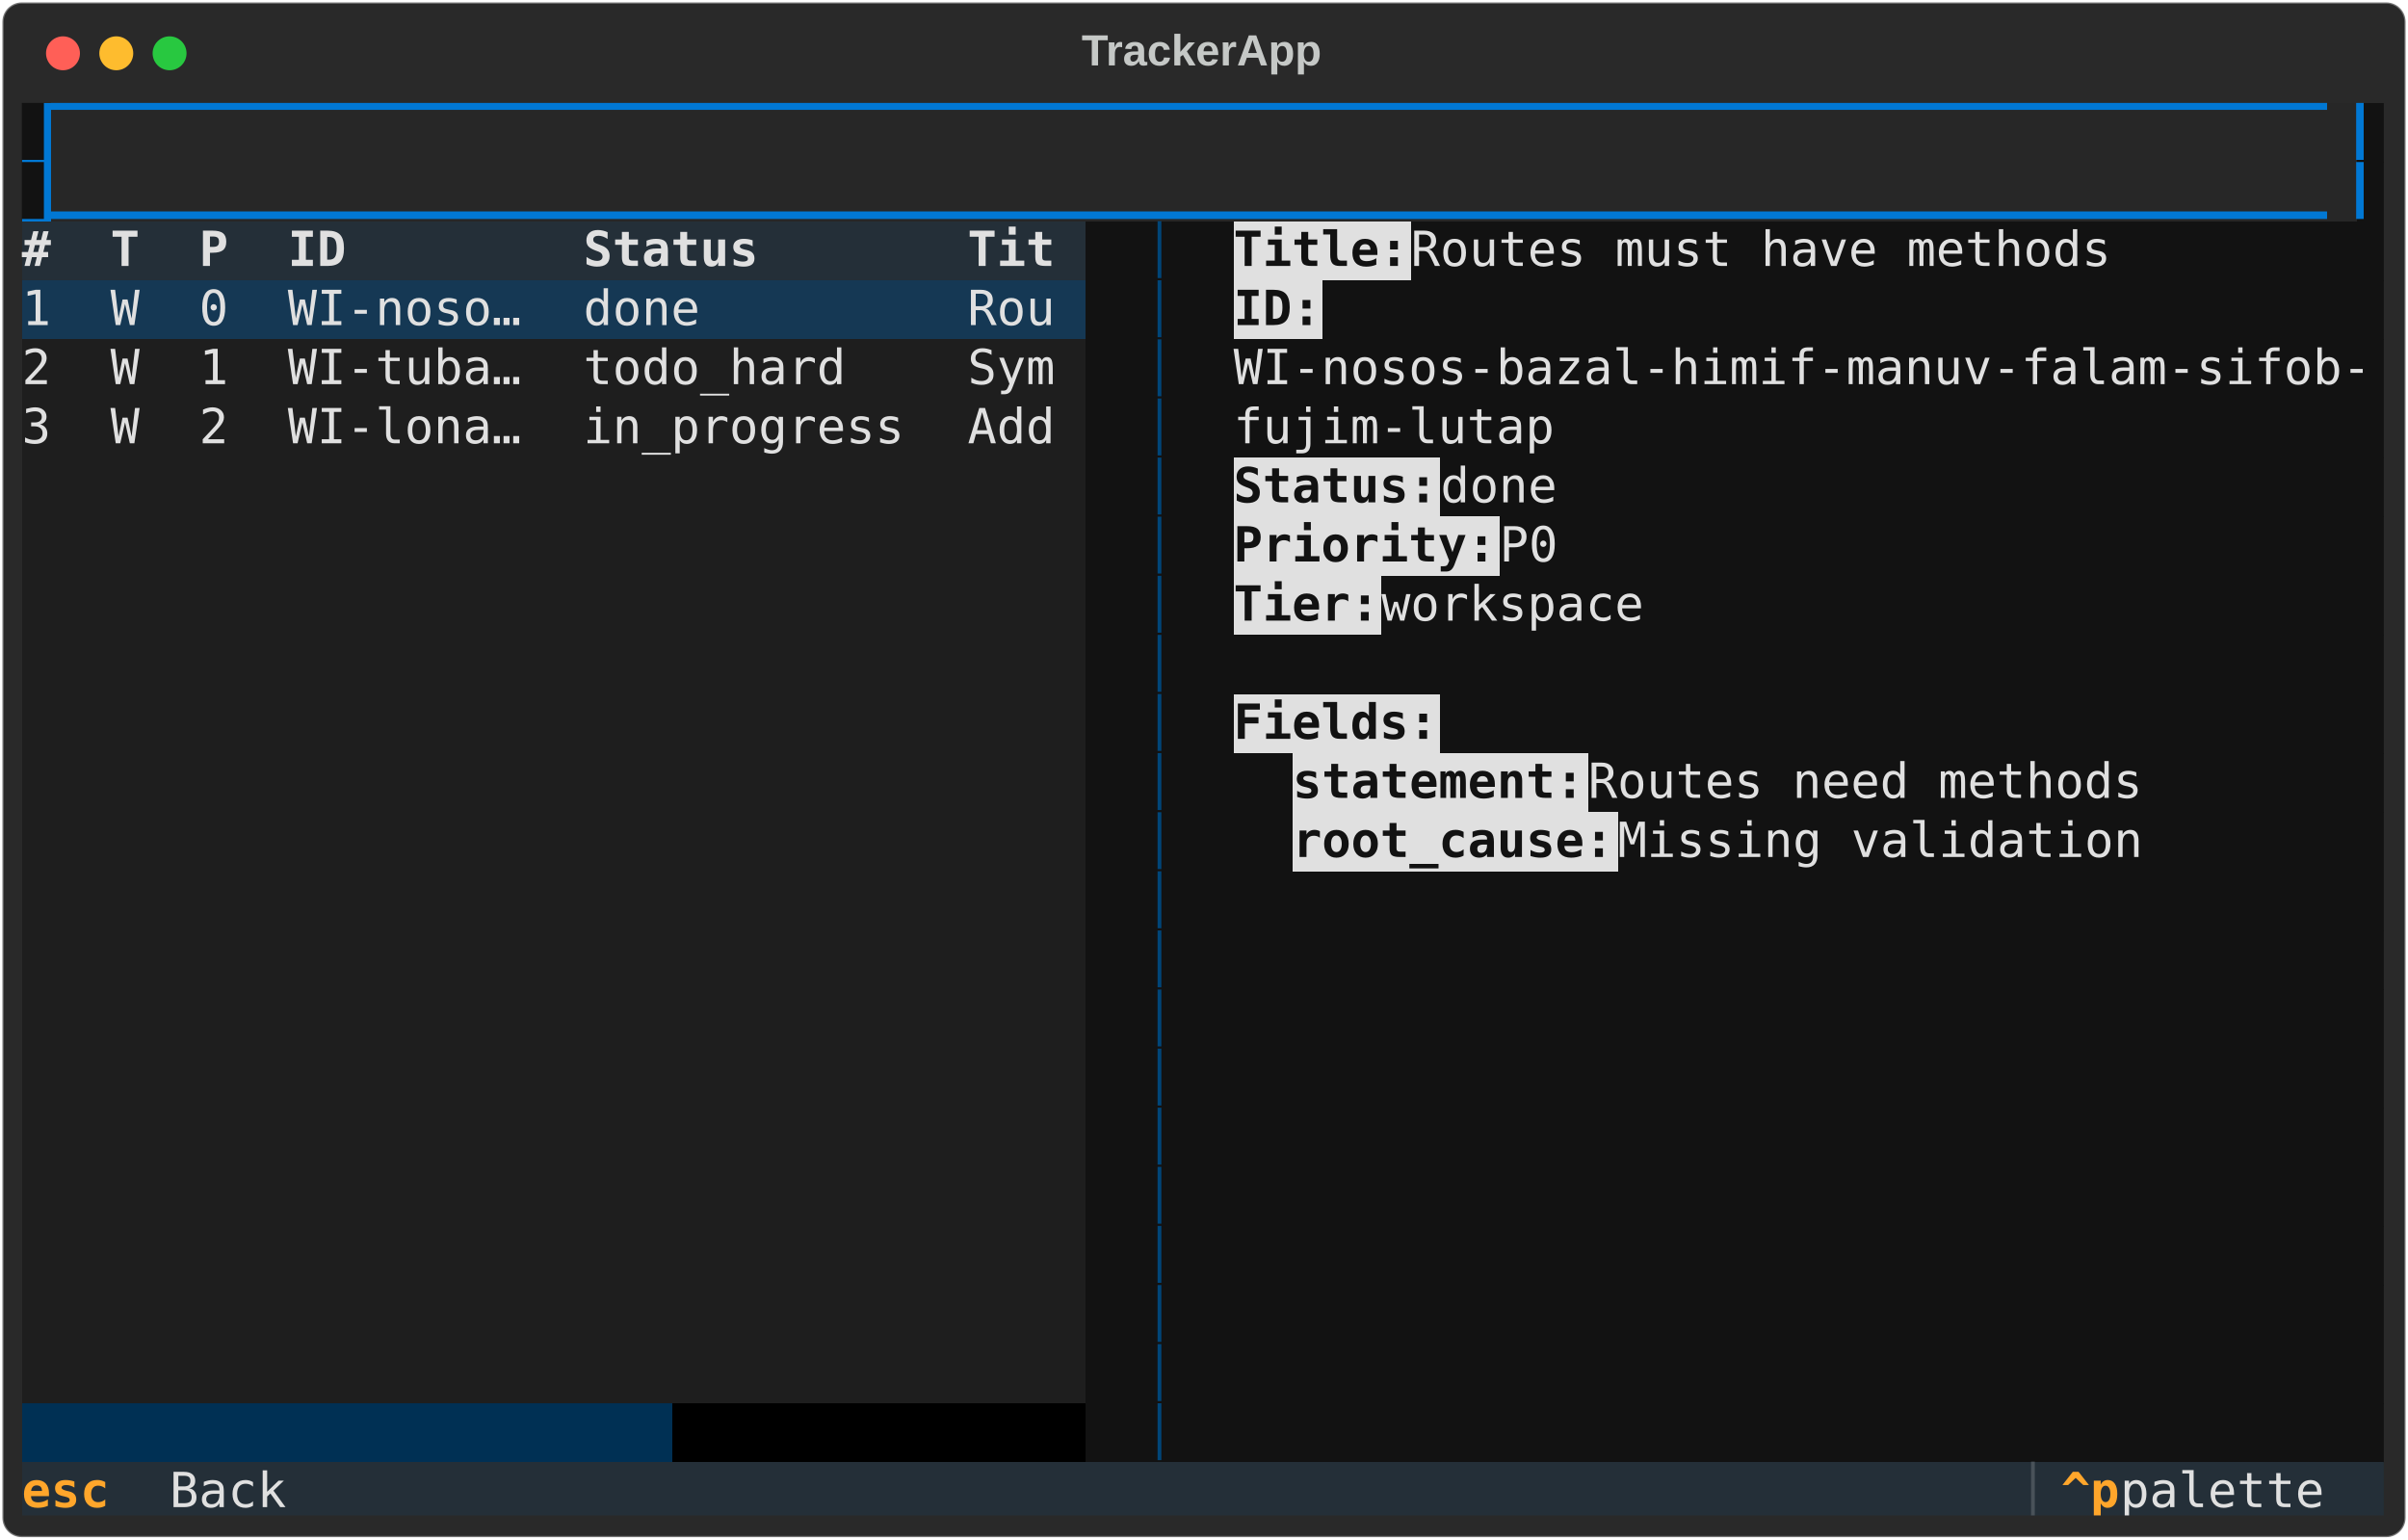
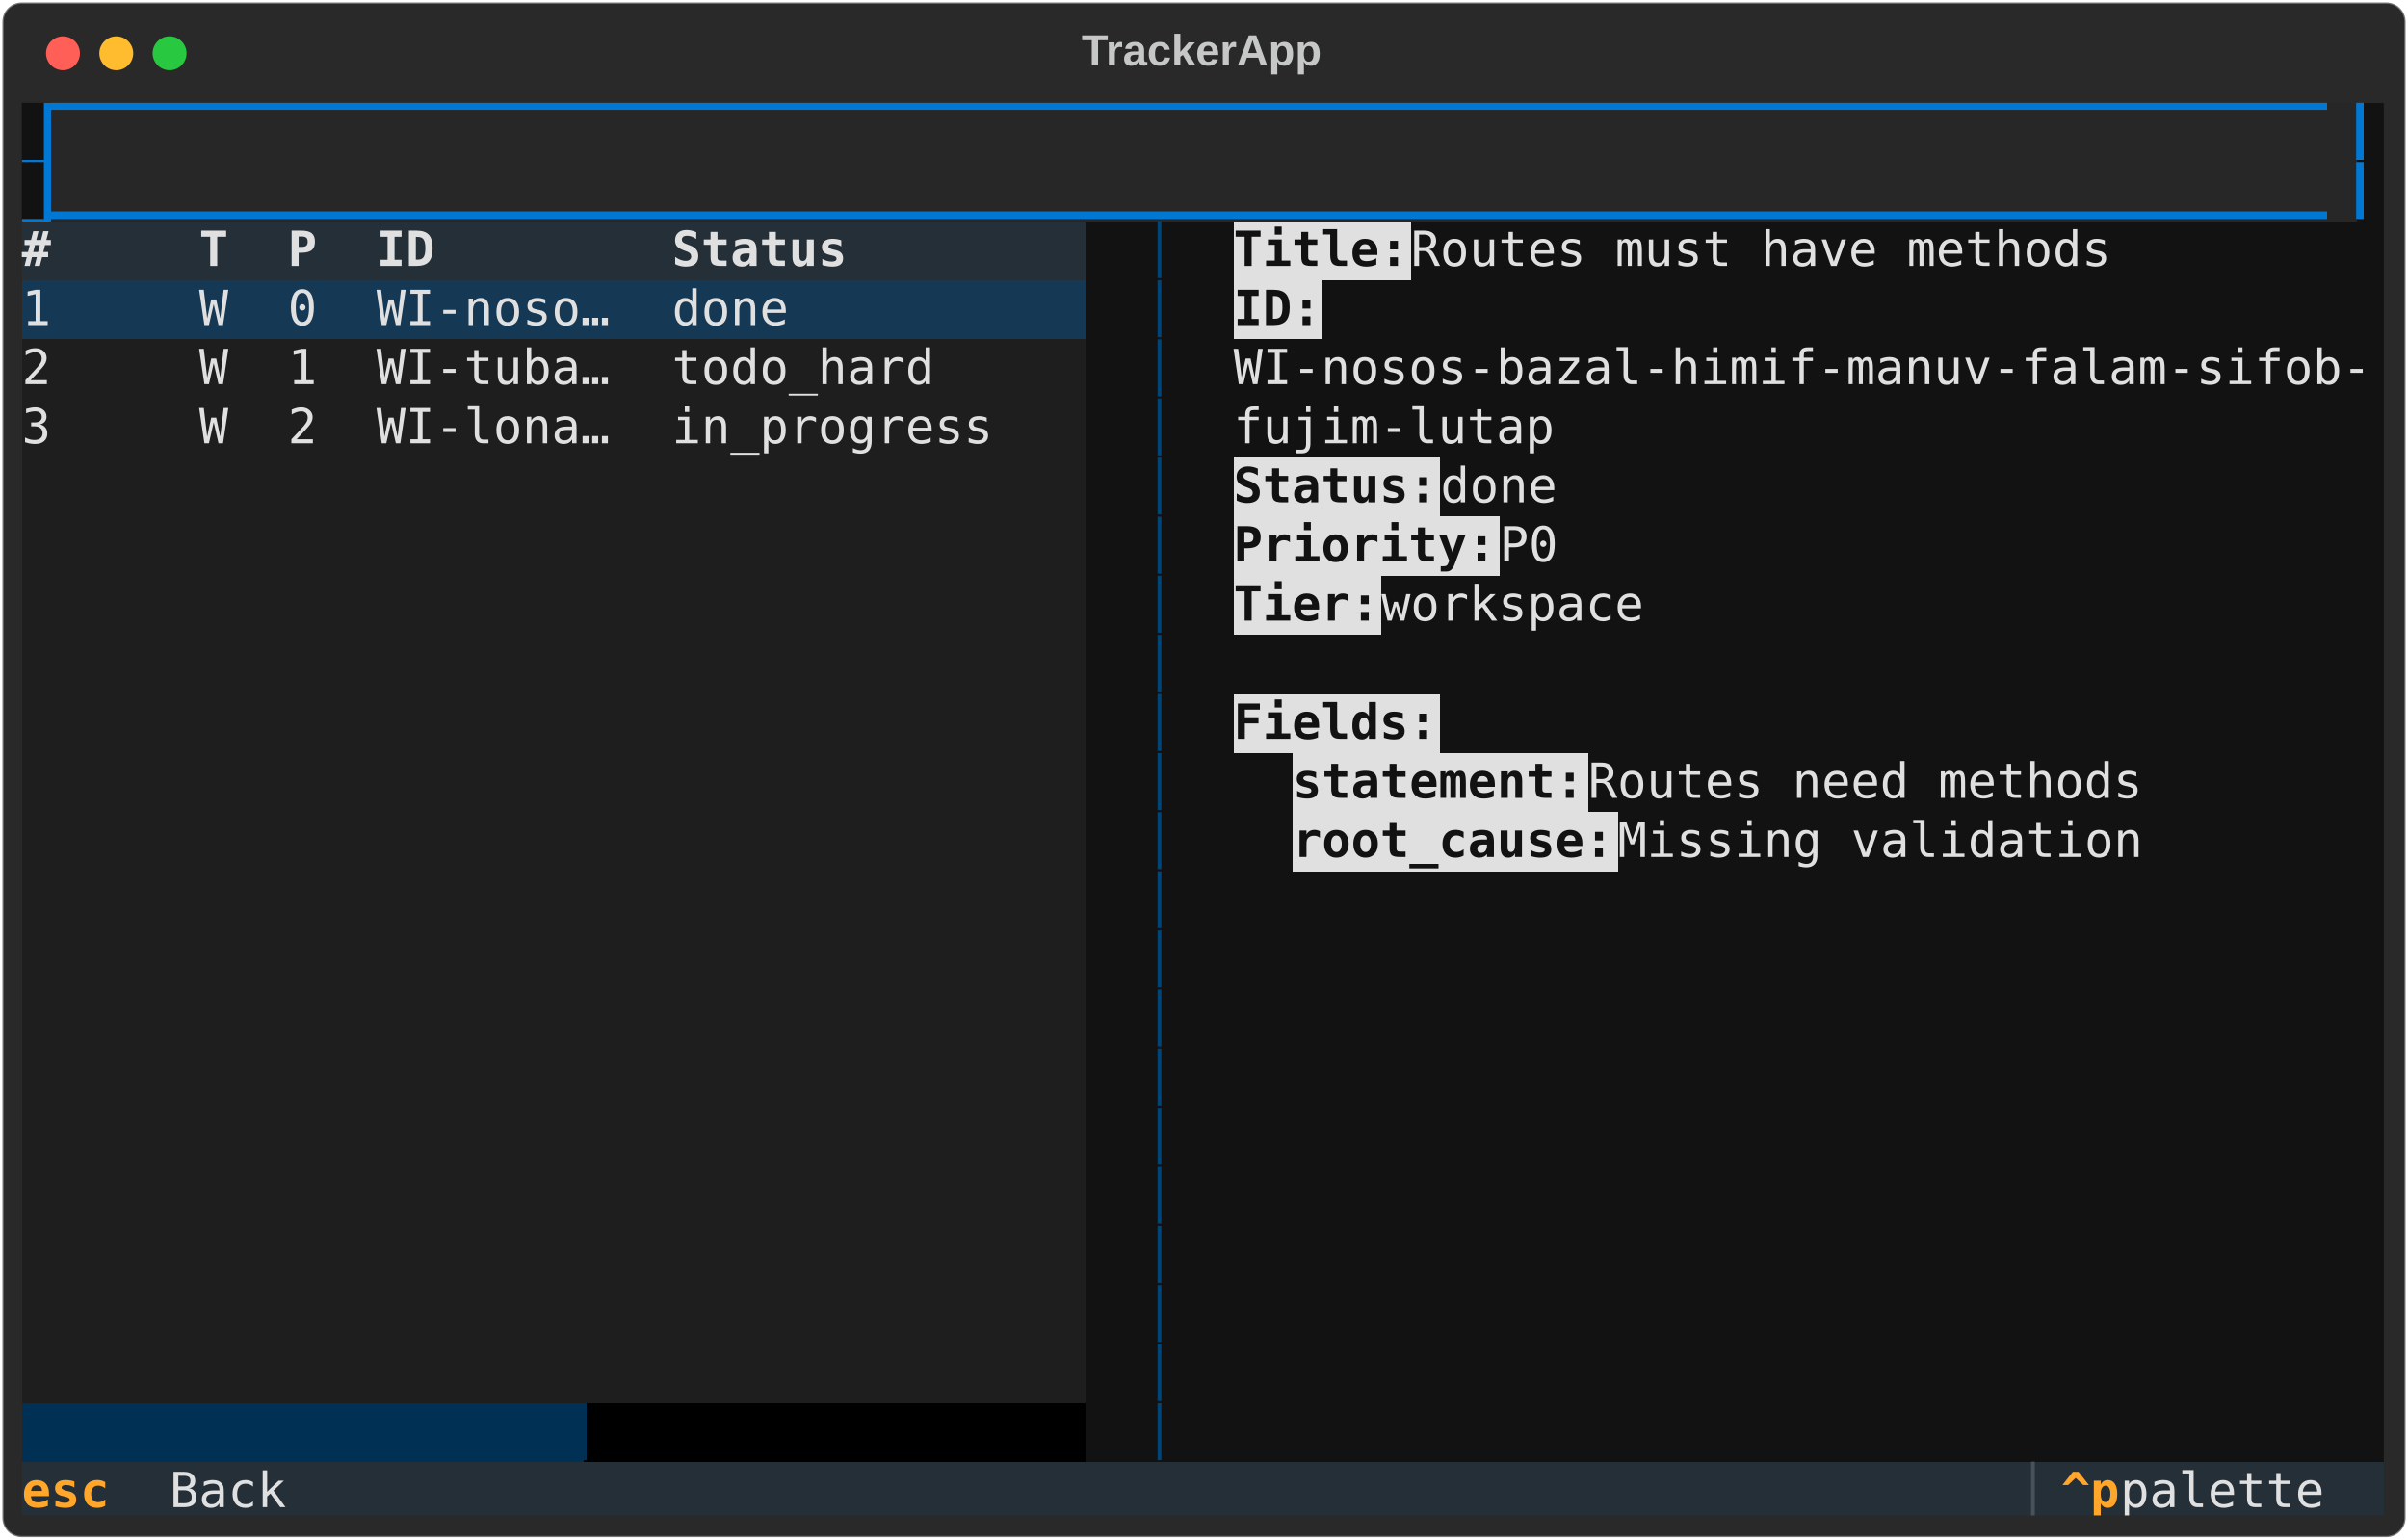
<svg xmlns="http://www.w3.org/2000/svg" class="rich-terminal" viewBox="0 0 994 635.6">
  <style>

    @font-face {
        font-family: "Fira Code";
        src: local("FiraCode-Regular"),
                url("https://cdnjs.cloudflare.com/ajax/libs/firacode/6.2.0/woff2/FiraCode-Regular.woff2") format("woff2"),
                url("https://cdnjs.cloudflare.com/ajax/libs/firacode/6.2.0/woff/FiraCode-Regular.woff") format("woff");
        font-style: normal;
        font-weight: 400;
    }
    @font-face {
        font-family: "Fira Code";
        src: local("FiraCode-Bold"),
                url("https://cdnjs.cloudflare.com/ajax/libs/firacode/6.2.0/woff2/FiraCode-Bold.woff2") format("woff2"),
                url("https://cdnjs.cloudflare.com/ajax/libs/firacode/6.2.0/woff/FiraCode-Bold.woff") format("woff");
        font-style: bold;
        font-weight: 700;
    }

    .terminal-matrix {
        font-family: Fira Code, monospace;
        font-size: 20px;
        line-height: 24.4px;
        font-variant-east-asian: full-width;
    }

    .terminal-title {
        font-size: 18px;
        font-weight: bold;
        font-family: arial;
    }

    .terminal-r1 { fill: #121212 }
.terminal-r2 { fill: #0178d4 }
.terminal-r3 { fill: #c5c8c6 }
.terminal-r4 { fill: #e0e0e0;font-weight: bold }
.terminal-r5 { fill: #004578 }
.terminal-r6 { fill: #121212;font-weight: bold }
.terminal-r7 { fill: #e0e0e0 }
.terminal-r8 { fill: #1e1e1e }
- .terminal-r9 { fill: #ffa62b;font-weight: bold }
- .terminal-r10 { fill: #495259 }
+ .terminal-r9 { fill: #003054 }
+ .terminal-r10 { fill: #ffa62b;font-weight: bold }
+ .terminal-r11 { fill: #495259 }
    </style>
  <defs>
    <clipPath id="terminal-clip-terminal">
      <rect x="0" y="0" width="975.0" height="584.6" />
    </clipPath>
    <clipPath id="terminal-line-0">
      <rect x="0" y="1.5" width="976" height="24.65" />
    </clipPath>
    <clipPath id="terminal-line-1">
      <rect x="0" y="25.9" width="976" height="24.65" />
    </clipPath>
    <clipPath id="terminal-line-2">
      <rect x="0" y="50.3" width="976" height="24.65" />
    </clipPath>
    <clipPath id="terminal-line-3">
      <rect x="0" y="74.7" width="976" height="24.65" />
    </clipPath>
    <clipPath id="terminal-line-4">
      <rect x="0" y="99.1" width="976" height="24.65" />
    </clipPath>
    <clipPath id="terminal-line-5">
      <rect x="0" y="123.5" width="976" height="24.65" />
    </clipPath>
    <clipPath id="terminal-line-6">
      <rect x="0" y="147.9" width="976" height="24.65" />
    </clipPath>
    <clipPath id="terminal-line-7">
      <rect x="0" y="172.3" width="976" height="24.65" />
    </clipPath>
    <clipPath id="terminal-line-8">
      <rect x="0" y="196.7" width="976" height="24.65" />
    </clipPath>
    <clipPath id="terminal-line-9">
      <rect x="0" y="221.1" width="976" height="24.65" />
    </clipPath>
    <clipPath id="terminal-line-10">
      <rect x="0" y="245.5" width="976" height="24.65" />
    </clipPath>
    <clipPath id="terminal-line-11">
      <rect x="0" y="269.9" width="976" height="24.65" />
    </clipPath>
    <clipPath id="terminal-line-12">
      <rect x="0" y="294.3" width="976" height="24.65" />
    </clipPath>
    <clipPath id="terminal-line-13">
      <rect x="0" y="318.7" width="976" height="24.65" />
    </clipPath>
    <clipPath id="terminal-line-14">
      <rect x="0" y="343.1" width="976" height="24.65" />
    </clipPath>
    <clipPath id="terminal-line-15">
      <rect x="0" y="367.5" width="976" height="24.65" />
    </clipPath>
    <clipPath id="terminal-line-16">
      <rect x="0" y="391.9" width="976" height="24.65" />
    </clipPath>
    <clipPath id="terminal-line-17">
      <rect x="0" y="416.3" width="976" height="24.65" />
    </clipPath>
    <clipPath id="terminal-line-18">
      <rect x="0" y="440.7" width="976" height="24.65" />
    </clipPath>
    <clipPath id="terminal-line-19">
      <rect x="0" y="465.1" width="976" height="24.65" />
    </clipPath>
    <clipPath id="terminal-line-20">
      <rect x="0" y="489.5" width="976" height="24.65" />
    </clipPath>
    <clipPath id="terminal-line-21">
      <rect x="0" y="513.9" width="976" height="24.65" />
    </clipPath>
    <clipPath id="terminal-line-22">
      <rect x="0" y="538.3" width="976" height="24.65" />
    </clipPath>
  </defs>
  <rect fill="#292929" stroke="rgba(255,255,255,0.35)" stroke-width="1" x="1" y="1" width="992" height="633.6" rx="8" />
  <text class="terminal-title" fill="#c5c8c6" text-anchor="middle" x="496" y="27">TrackerApp</text>
  <g transform="translate(26,22)">
    <circle cx="0" cy="0" r="7" fill="#ff5f57" />
    <circle cx="22" cy="0" r="7" fill="#febc2e" />
    <circle cx="44" cy="0" r="7" fill="#28c840" />
  </g>
  <g transform="translate(9, 41)" clip-path="url(#terminal-clip-terminal)">
    <rect fill="#0178d4" x="0" y="1.5" width="12.2" height="24.65" shape-rendering="crispEdges" />
    <rect fill="#272727" x="12.2" y="1.5" width="951.6" height="24.65" shape-rendering="crispEdges" />
    <rect fill="#121212" x="963.8" y="1.5" width="12.2" height="24.65" shape-rendering="crispEdges" />
    <rect fill="#0178d4" x="0" y="25.9" width="12.2" height="24.65" shape-rendering="crispEdges" />
    <rect fill="#272727" x="12.2" y="25.9" width="951.6" height="24.65" shape-rendering="crispEdges" />
    <rect fill="#121212" x="963.8" y="25.9" width="12.2" height="24.65" shape-rendering="crispEdges" />
-     <rect fill="#242f38" x="0" y="50.3" width="36.6" height="24.65" shape-rendering="crispEdges" />
-     <rect fill="#242f38" x="36.6" y="50.3" width="36.6" height="24.65" shape-rendering="crispEdges" />
+     <rect fill="#242f38" x="0" y="50.3" width="73.2" height="24.65" shape-rendering="crispEdges" />
    <rect fill="#242f38" x="73.2" y="50.3" width="36.6" height="24.65" shape-rendering="crispEdges" />
-     <rect fill="#242f38" x="109.8" y="50.3" width="122" height="24.65" shape-rendering="crispEdges" />
-     <rect fill="#242f38" x="231.8" y="50.3" width="158.6" height="24.65" shape-rendering="crispEdges" />
-     <rect fill="#242f38" x="390.4" y="50.3" width="48.8" height="24.65" shape-rendering="crispEdges" />
+     <rect fill="#242f38" x="109.8" y="50.3" width="36.6" height="24.65" shape-rendering="crispEdges" />
+     <rect fill="#242f38" x="146.4" y="50.3" width="122" height="24.65" shape-rendering="crispEdges" />
+     <rect fill="#242f38" x="268.4" y="50.3" width="158.6" height="24.65" shape-rendering="crispEdges" />
+     <rect fill="#242f38" x="427" y="50.3" width="12.2" height="24.65" shape-rendering="crispEdges" />
    <rect fill="#121212" x="439.2" y="50.3" width="24.4" height="24.65" shape-rendering="crispEdges" />
    <rect fill="#121212" x="463.6" y="50.3" width="12.2" height="24.65" shape-rendering="crispEdges" />
    <rect fill="#121212" x="475.8" y="50.3" width="24.4" height="24.65" shape-rendering="crispEdges" />
    <rect fill="#e0e0e0" x="500.2" y="50.3" width="73.2" height="24.65" shape-rendering="crispEdges" />
    <rect fill="#121212" x="573.4" y="50.3" width="305" height="24.65" shape-rendering="crispEdges" />
    <rect fill="#121212" x="878.4" y="50.3" width="97.6" height="24.65" shape-rendering="crispEdges" />
-     <rect fill="#153854" x="0" y="74.7" width="36.6" height="24.65" shape-rendering="crispEdges" />
-     <rect fill="#153854" x="36.6" y="74.7" width="36.6" height="24.65" shape-rendering="crispEdges" />
+     <rect fill="#153854" x="0" y="74.7" width="73.2" height="24.65" shape-rendering="crispEdges" />
    <rect fill="#153854" x="73.2" y="74.7" width="36.6" height="24.65" shape-rendering="crispEdges" />
-     <rect fill="#153854" x="109.8" y="74.7" width="122" height="24.65" shape-rendering="crispEdges" />
-     <rect fill="#153854" x="231.8" y="74.7" width="158.6" height="24.65" shape-rendering="crispEdges" />
-     <rect fill="#153854" x="390.4" y="74.7" width="48.8" height="24.65" shape-rendering="crispEdges" />
+     <rect fill="#153854" x="109.8" y="74.7" width="36.6" height="24.65" shape-rendering="crispEdges" />
+     <rect fill="#153854" x="146.4" y="74.7" width="122" height="24.65" shape-rendering="crispEdges" />
+     <rect fill="#153854" x="268.4" y="74.7" width="158.6" height="24.65" shape-rendering="crispEdges" />
+     <rect fill="#153854" x="427" y="74.7" width="12.2" height="24.65" shape-rendering="crispEdges" />
    <rect fill="#121212" x="439.2" y="74.7" width="24.4" height="24.65" shape-rendering="crispEdges" />
    <rect fill="#121212" x="463.6" y="74.7" width="12.2" height="24.65" shape-rendering="crispEdges" />
    <rect fill="#121212" x="475.8" y="74.7" width="24.4" height="24.65" shape-rendering="crispEdges" />
    <rect fill="#e0e0e0" x="500.2" y="74.7" width="36.6" height="24.65" shape-rendering="crispEdges" />
    <rect fill="#121212" x="536.8" y="74.7" width="439.2" height="24.65" shape-rendering="crispEdges" />
-     <rect fill="#1e1e1e" x="0" y="99.1" width="36.6" height="24.65" shape-rendering="crispEdges" />
-     <rect fill="#1e1e1e" x="36.6" y="99.1" width="36.6" height="24.65" shape-rendering="crispEdges" />
+     <rect fill="#1e1e1e" x="0" y="99.1" width="73.2" height="24.65" shape-rendering="crispEdges" />
    <rect fill="#1e1e1e" x="73.2" y="99.1" width="36.6" height="24.65" shape-rendering="crispEdges" />
-     <rect fill="#1e1e1e" x="109.8" y="99.1" width="122" height="24.65" shape-rendering="crispEdges" />
-     <rect fill="#1e1e1e" x="231.8" y="99.1" width="158.6" height="24.65" shape-rendering="crispEdges" />
-     <rect fill="#1e1e1e" x="390.4" y="99.1" width="48.8" height="24.65" shape-rendering="crispEdges" />
+     <rect fill="#1e1e1e" x="109.8" y="99.1" width="36.6" height="24.65" shape-rendering="crispEdges" />
+     <rect fill="#1e1e1e" x="146.4" y="99.1" width="122" height="24.65" shape-rendering="crispEdges" />
+     <rect fill="#1e1e1e" x="268.4" y="99.1" width="158.6" height="24.65" shape-rendering="crispEdges" />
+     <rect fill="#1e1e1e" x="427" y="99.1" width="12.2" height="24.65" shape-rendering="crispEdges" />
    <rect fill="#121212" x="439.2" y="99.1" width="24.4" height="24.65" shape-rendering="crispEdges" />
    <rect fill="#121212" x="463.6" y="99.1" width="12.2" height="24.65" shape-rendering="crispEdges" />
    <rect fill="#121212" x="475.8" y="99.1" width="24.4" height="24.65" shape-rendering="crispEdges" />
    <rect fill="#121212" x="500.2" y="99.1" width="475.8" height="24.65" shape-rendering="crispEdges" />
-     <rect fill="#1e1e1e" x="0" y="123.5" width="36.6" height="24.65" shape-rendering="crispEdges" />
-     <rect fill="#1e1e1e" x="36.6" y="123.5" width="36.6" height="24.65" shape-rendering="crispEdges" />
+     <rect fill="#1e1e1e" x="0" y="123.5" width="73.2" height="24.65" shape-rendering="crispEdges" />
    <rect fill="#1e1e1e" x="73.2" y="123.5" width="36.6" height="24.65" shape-rendering="crispEdges" />
-     <rect fill="#1e1e1e" x="109.8" y="123.5" width="122" height="24.65" shape-rendering="crispEdges" />
-     <rect fill="#1e1e1e" x="231.8" y="123.5" width="158.6" height="24.65" shape-rendering="crispEdges" />
-     <rect fill="#1e1e1e" x="390.4" y="123.5" width="48.8" height="24.65" shape-rendering="crispEdges" />
+     <rect fill="#1e1e1e" x="109.8" y="123.5" width="36.6" height="24.65" shape-rendering="crispEdges" />
+     <rect fill="#1e1e1e" x="146.4" y="123.5" width="122" height="24.65" shape-rendering="crispEdges" />
+     <rect fill="#1e1e1e" x="268.4" y="123.5" width="158.6" height="24.65" shape-rendering="crispEdges" />
+     <rect fill="#1e1e1e" x="427" y="123.5" width="12.2" height="24.65" shape-rendering="crispEdges" />
    <rect fill="#121212" x="439.2" y="123.5" width="24.4" height="24.65" shape-rendering="crispEdges" />
    <rect fill="#121212" x="463.6" y="123.5" width="12.2" height="24.65" shape-rendering="crispEdges" />
    <rect fill="#121212" x="475.8" y="123.5" width="24.4" height="24.65" shape-rendering="crispEdges" />
    <rect fill="#121212" x="500.2" y="123.5" width="134.2" height="24.65" shape-rendering="crispEdges" />
    <rect fill="#121212" x="634.4" y="123.5" width="341.6" height="24.65" shape-rendering="crispEdges" />
    <rect fill="#1e1e1e" x="0" y="147.9" width="439.2" height="24.65" shape-rendering="crispEdges" />
    <rect fill="#121212" x="439.2" y="147.9" width="24.4" height="24.65" shape-rendering="crispEdges" />
    <rect fill="#121212" x="463.6" y="147.9" width="12.2" height="24.65" shape-rendering="crispEdges" />
    <rect fill="#121212" x="475.8" y="147.9" width="24.4" height="24.65" shape-rendering="crispEdges" />
    <rect fill="#e0e0e0" x="500.2" y="147.9" width="85.4" height="24.65" shape-rendering="crispEdges" />
    <rect fill="#121212" x="585.6" y="147.9" width="61" height="24.65" shape-rendering="crispEdges" />
    <rect fill="#121212" x="646.6" y="147.9" width="329.4" height="24.65" shape-rendering="crispEdges" />
    <rect fill="#1e1e1e" x="0" y="172.3" width="439.2" height="24.65" shape-rendering="crispEdges" />
    <rect fill="#121212" x="439.2" y="172.3" width="24.4" height="24.65" shape-rendering="crispEdges" />
    <rect fill="#121212" x="463.6" y="172.3" width="12.2" height="24.65" shape-rendering="crispEdges" />
    <rect fill="#121212" x="475.8" y="172.3" width="24.4" height="24.65" shape-rendering="crispEdges" />
    <rect fill="#e0e0e0" x="500.2" y="172.3" width="109.8" height="24.65" shape-rendering="crispEdges" />
    <rect fill="#121212" x="610" y="172.3" width="36.6" height="24.65" shape-rendering="crispEdges" />
    <rect fill="#121212" x="646.6" y="172.3" width="329.4" height="24.65" shape-rendering="crispEdges" />
    <rect fill="#1e1e1e" x="0" y="196.7" width="439.2" height="24.65" shape-rendering="crispEdges" />
    <rect fill="#121212" x="439.2" y="196.7" width="24.4" height="24.65" shape-rendering="crispEdges" />
    <rect fill="#121212" x="463.6" y="196.7" width="12.2" height="24.65" shape-rendering="crispEdges" />
    <rect fill="#121212" x="475.8" y="196.7" width="24.4" height="24.65" shape-rendering="crispEdges" />
    <rect fill="#e0e0e0" x="500.2" y="196.7" width="61" height="24.65" shape-rendering="crispEdges" />
    <rect fill="#121212" x="561.2" y="196.7" width="122" height="24.65" shape-rendering="crispEdges" />
    <rect fill="#121212" x="683.2" y="196.7" width="292.8" height="24.65" shape-rendering="crispEdges" />
    <rect fill="#1e1e1e" x="0" y="221.1" width="439.2" height="24.65" shape-rendering="crispEdges" />
    <rect fill="#121212" x="439.2" y="221.1" width="24.4" height="24.65" shape-rendering="crispEdges" />
    <rect fill="#121212" x="463.6" y="221.1" width="12.2" height="24.65" shape-rendering="crispEdges" />
    <rect fill="#121212" x="475.8" y="221.1" width="24.4" height="24.65" shape-rendering="crispEdges" />
    <rect fill="#121212" x="500.2" y="221.1" width="0" height="24.65" shape-rendering="crispEdges" />
    <rect fill="#121212" x="500.2" y="221.1" width="475.8" height="24.65" shape-rendering="crispEdges" />
    <rect fill="#1e1e1e" x="0" y="245.5" width="439.2" height="24.65" shape-rendering="crispEdges" />
    <rect fill="#121212" x="439.2" y="245.5" width="24.4" height="24.65" shape-rendering="crispEdges" />
    <rect fill="#121212" x="463.6" y="245.5" width="12.2" height="24.65" shape-rendering="crispEdges" />
    <rect fill="#121212" x="475.8" y="245.5" width="24.4" height="24.65" shape-rendering="crispEdges" />
    <rect fill="#e0e0e0" x="500.2" y="245.5" width="85.4" height="24.65" shape-rendering="crispEdges" />
    <rect fill="#121212" x="585.6" y="245.5" width="390.4" height="24.65" shape-rendering="crispEdges" />
    <rect fill="#1e1e1e" x="0" y="269.9" width="439.2" height="24.65" shape-rendering="crispEdges" />
    <rect fill="#121212" x="439.2" y="269.9" width="24.4" height="24.65" shape-rendering="crispEdges" />
    <rect fill="#121212" x="463.6" y="269.9" width="12.2" height="24.65" shape-rendering="crispEdges" />
    <rect fill="#121212" x="475.8" y="269.9" width="24.4" height="24.65" shape-rendering="crispEdges" />
    <rect fill="#121212" x="500.2" y="269.9" width="24.4" height="24.65" shape-rendering="crispEdges" />
    <rect fill="#e0e0e0" x="524.6" y="269.9" width="122" height="24.65" shape-rendering="crispEdges" />
    <rect fill="#121212" x="646.6" y="269.9" width="244" height="24.65" shape-rendering="crispEdges" />
    <rect fill="#121212" x="890.6" y="269.9" width="85.4" height="24.65" shape-rendering="crispEdges" />
    <rect fill="#1e1e1e" x="0" y="294.3" width="439.2" height="24.65" shape-rendering="crispEdges" />
    <rect fill="#121212" x="439.2" y="294.3" width="24.4" height="24.65" shape-rendering="crispEdges" />
    <rect fill="#121212" x="463.6" y="294.3" width="12.2" height="24.65" shape-rendering="crispEdges" />
    <rect fill="#121212" x="475.8" y="294.3" width="24.4" height="24.65" shape-rendering="crispEdges" />
    <rect fill="#121212" x="500.2" y="294.3" width="24.4" height="24.65" shape-rendering="crispEdges" />
    <rect fill="#e0e0e0" x="524.6" y="294.3" width="134.2" height="24.65" shape-rendering="crispEdges" />
    <rect fill="#121212" x="658.8" y="294.3" width="231.8" height="24.65" shape-rendering="crispEdges" />
    <rect fill="#121212" x="890.6" y="294.3" width="85.4" height="24.65" shape-rendering="crispEdges" />
    <rect fill="#1e1e1e" x="0" y="318.7" width="439.2" height="24.65" shape-rendering="crispEdges" />
    <rect fill="#121212" x="439.2" y="318.7" width="24.4" height="24.65" shape-rendering="crispEdges" />
    <rect fill="#121212" x="463.6" y="318.7" width="12.2" height="24.65" shape-rendering="crispEdges" />
    <rect fill="#121212" x="475.8" y="318.7" width="500.2" height="24.65" shape-rendering="crispEdges" />
    <rect fill="#1e1e1e" x="0" y="343.1" width="439.2" height="24.65" shape-rendering="crispEdges" />
    <rect fill="#121212" x="439.2" y="343.1" width="24.4" height="24.65" shape-rendering="crispEdges" />
    <rect fill="#121212" x="463.6" y="343.1" width="12.2" height="24.65" shape-rendering="crispEdges" />
    <rect fill="#121212" x="475.8" y="343.1" width="500.2" height="24.65" shape-rendering="crispEdges" />
    <rect fill="#1e1e1e" x="0" y="367.5" width="439.2" height="24.65" shape-rendering="crispEdges" />
    <rect fill="#121212" x="439.2" y="367.5" width="24.4" height="24.65" shape-rendering="crispEdges" />
    <rect fill="#121212" x="463.6" y="367.5" width="12.2" height="24.65" shape-rendering="crispEdges" />
    <rect fill="#121212" x="475.8" y="367.5" width="500.2" height="24.65" shape-rendering="crispEdges" />
    <rect fill="#1e1e1e" x="0" y="391.9" width="439.2" height="24.65" shape-rendering="crispEdges" />
    <rect fill="#121212" x="439.2" y="391.9" width="24.4" height="24.65" shape-rendering="crispEdges" />
    <rect fill="#121212" x="463.6" y="391.9" width="12.2" height="24.65" shape-rendering="crispEdges" />
    <rect fill="#121212" x="475.8" y="391.9" width="500.2" height="24.65" shape-rendering="crispEdges" />
    <rect fill="#1e1e1e" x="0" y="416.3" width="439.2" height="24.65" shape-rendering="crispEdges" />
    <rect fill="#121212" x="439.2" y="416.3" width="24.4" height="24.65" shape-rendering="crispEdges" />
    <rect fill="#121212" x="463.6" y="416.3" width="12.2" height="24.65" shape-rendering="crispEdges" />
    <rect fill="#121212" x="475.8" y="416.3" width="500.2" height="24.65" shape-rendering="crispEdges" />
    <rect fill="#1e1e1e" x="0" y="440.7" width="439.2" height="24.65" shape-rendering="crispEdges" />
    <rect fill="#121212" x="439.2" y="440.7" width="24.4" height="24.65" shape-rendering="crispEdges" />
    <rect fill="#121212" x="463.6" y="440.7" width="12.2" height="24.65" shape-rendering="crispEdges" />
    <rect fill="#121212" x="475.8" y="440.7" width="500.2" height="24.65" shape-rendering="crispEdges" />
    <rect fill="#1e1e1e" x="0" y="465.1" width="439.2" height="24.65" shape-rendering="crispEdges" />
    <rect fill="#121212" x="439.2" y="465.1" width="24.4" height="24.65" shape-rendering="crispEdges" />
    <rect fill="#121212" x="463.6" y="465.1" width="12.2" height="24.65" shape-rendering="crispEdges" />
    <rect fill="#121212" x="475.8" y="465.1" width="500.2" height="24.65" shape-rendering="crispEdges" />
    <rect fill="#1e1e1e" x="0" y="489.5" width="439.2" height="24.65" shape-rendering="crispEdges" />
    <rect fill="#121212" x="439.2" y="489.5" width="24.4" height="24.65" shape-rendering="crispEdges" />
    <rect fill="#121212" x="463.6" y="489.5" width="12.2" height="24.65" shape-rendering="crispEdges" />
    <rect fill="#121212" x="475.8" y="489.5" width="500.2" height="24.65" shape-rendering="crispEdges" />
    <rect fill="#1e1e1e" x="0" y="513.9" width="439.2" height="24.65" shape-rendering="crispEdges" />
    <rect fill="#121212" x="439.2" y="513.9" width="24.4" height="24.65" shape-rendering="crispEdges" />
    <rect fill="#121212" x="463.6" y="513.9" width="12.2" height="24.65" shape-rendering="crispEdges" />
    <rect fill="#121212" x="475.8" y="513.9" width="500.2" height="24.65" shape-rendering="crispEdges" />
-     <rect fill="#003054" x="0" y="538.3" width="268.4" height="24.65" shape-rendering="crispEdges" />
-     <rect fill="#000000" x="268.4" y="538.3" width="170.8" height="24.65" shape-rendering="crispEdges" />
+     <rect fill="#003054" x="0" y="538.3" width="231.8" height="24.65" shape-rendering="crispEdges" />
+     <rect fill="#000000" x="231.8" y="538.3" width="12.2" height="24.65" shape-rendering="crispEdges" />
+     <rect fill="#000000" x="244" y="538.3" width="195.2" height="24.65" shape-rendering="crispEdges" />
    <rect fill="#121212" x="439.2" y="538.3" width="24.4" height="24.65" shape-rendering="crispEdges" />
    <rect fill="#121212" x="463.6" y="538.3" width="12.2" height="24.65" shape-rendering="crispEdges" />
    <rect fill="#121212" x="475.8" y="538.3" width="500.2" height="24.65" shape-rendering="crispEdges" />
    <rect fill="#242f38" x="0" y="562.7" width="61" height="24.65" shape-rendering="crispEdges" />
    <rect fill="#242f38" x="61" y="562.7" width="61" height="24.65" shape-rendering="crispEdges" />
    <rect fill="#242f38" x="122" y="562.7" width="707.6" height="24.65" shape-rendering="crispEdges" />
    <rect fill="#242f38" x="829.6" y="562.7" width="12.2" height="24.65" shape-rendering="crispEdges" />
    <rect fill="#242f38" x="841.8" y="562.7" width="24.4" height="24.65" shape-rendering="crispEdges" />
    <rect fill="#242f38" x="866.2" y="562.7" width="97.6" height="24.65" shape-rendering="crispEdges" />
    <rect fill="#242f38" x="963.8" y="562.7" width="12.2" height="24.65" shape-rendering="crispEdges" />
    <g class="terminal-matrix">
      <text class="terminal-r1" x="0" y="20" textLength="12.2" clip-path="url(#terminal-line-0)">▊</text>
      <text class="terminal-r2" x="12.2" y="20" textLength="951.6" clip-path="url(#terminal-line-0)">▔▔▔▔▔▔▔▔▔▔▔▔▔▔▔▔▔▔▔▔▔▔▔▔▔▔▔▔▔▔▔▔▔▔▔▔▔▔▔▔▔▔▔▔▔▔▔▔▔▔▔▔▔▔▔▔▔▔▔▔▔▔▔▔▔▔▔▔▔▔▔▔▔▔▔▔▔▔</text>
      <text class="terminal-r2" x="963.8" y="20" textLength="12.2" clip-path="url(#terminal-line-0)">▎</text>
      <text class="terminal-r3" x="976" y="20" textLength="12.2" clip-path="url(#terminal-line-0)">
</text>
      <text class="terminal-r1" x="0" y="44.4" textLength="12.2" clip-path="url(#terminal-line-1)">▊</text>
      <text class="terminal-r2" x="12.2" y="44.4" textLength="951.6" clip-path="url(#terminal-line-1)">▁▁▁▁▁▁▁▁▁▁▁▁▁▁▁▁▁▁▁▁▁▁▁▁▁▁▁▁▁▁▁▁▁▁▁▁▁▁▁▁▁▁▁▁▁▁▁▁▁▁▁▁▁▁▁▁▁▁▁▁▁▁▁▁▁▁▁▁▁▁▁▁▁▁▁▁▁▁</text>
      <text class="terminal-r2" x="963.8" y="44.4" textLength="12.2" clip-path="url(#terminal-line-1)">▎</text>
      <text class="terminal-r3" x="976" y="44.4" textLength="12.2" clip-path="url(#terminal-line-1)">
</text>
-       <text class="terminal-r4" x="0" y="68.8" textLength="36.6" clip-path="url(#terminal-line-2)"> # </text>
-       <text class="terminal-r4" x="36.6" y="68.8" textLength="36.6" clip-path="url(#terminal-line-2)"> T </text>
-       <text class="terminal-r4" x="73.2" y="68.8" textLength="36.6" clip-path="url(#terminal-line-2)"> P </text>
-       <text class="terminal-r4" x="109.8" y="68.8" textLength="122" clip-path="url(#terminal-line-2)"> ID       </text>
-       <text class="terminal-r4" x="231.8" y="68.8" textLength="158.6" clip-path="url(#terminal-line-2)"> Status      </text>
-       <text class="terminal-r4" x="390.4" y="68.8" textLength="48.8" clip-path="url(#terminal-line-2)"> Tit</text>
+       <text class="terminal-r4" x="0" y="68.8" textLength="73.2" clip-path="url(#terminal-line-2)"> #    </text>
+       <text class="terminal-r4" x="73.2" y="68.8" textLength="36.6" clip-path="url(#terminal-line-2)"> T </text>
+       <text class="terminal-r4" x="109.8" y="68.8" textLength="36.6" clip-path="url(#terminal-line-2)"> P </text>
+       <text class="terminal-r4" x="146.4" y="68.8" textLength="122" clip-path="url(#terminal-line-2)"> ID       </text>
+       <text class="terminal-r4" x="268.4" y="68.8" textLength="158.6" clip-path="url(#terminal-line-2)"> Status      </text>
      <text class="terminal-r5" x="463.6" y="68.8" textLength="12.2" clip-path="url(#terminal-line-2)">│</text>
      <text class="terminal-r6" x="500.2" y="68.8" textLength="73.2" clip-path="url(#terminal-line-2)">Title:</text>
      <text class="terminal-r7" x="573.4" y="68.8" textLength="305" clip-path="url(#terminal-line-2)"> Routes must have methods</text>
      <text class="terminal-r3" x="976" y="68.8" textLength="12.2" clip-path="url(#terminal-line-2)">
</text>
-       <text class="terminal-r7" x="0" y="93.2" textLength="36.6" clip-path="url(#terminal-line-3)"> 1 </text>
-       <text class="terminal-r7" x="36.6" y="93.2" textLength="36.6" clip-path="url(#terminal-line-3)"> W </text>
-       <text class="terminal-r7" x="73.2" y="93.2" textLength="36.6" clip-path="url(#terminal-line-3)"> 0 </text>
-       <text class="terminal-r7" x="109.8" y="93.2" textLength="122" clip-path="url(#terminal-line-3)"> WI-noso… </text>
-       <text class="terminal-r7" x="231.8" y="93.2" textLength="158.6" clip-path="url(#terminal-line-3)"> done        </text>
-       <text class="terminal-r7" x="390.4" y="93.2" textLength="48.8" clip-path="url(#terminal-line-3)"> Rou</text>
+       <text class="terminal-r7" x="0" y="93.2" textLength="73.2" clip-path="url(#terminal-line-3)"> 1    </text>
+       <text class="terminal-r7" x="73.2" y="93.2" textLength="36.6" clip-path="url(#terminal-line-3)"> W </text>
+       <text class="terminal-r7" x="109.8" y="93.2" textLength="36.6" clip-path="url(#terminal-line-3)"> 0 </text>
+       <text class="terminal-r7" x="146.4" y="93.2" textLength="122" clip-path="url(#terminal-line-3)"> WI-noso… </text>
+       <text class="terminal-r7" x="268.4" y="93.2" textLength="158.6" clip-path="url(#terminal-line-3)"> done        </text>
      <text class="terminal-r5" x="463.6" y="93.2" textLength="12.2" clip-path="url(#terminal-line-3)">│</text>
      <text class="terminal-r6" x="500.2" y="93.2" textLength="36.6" clip-path="url(#terminal-line-3)">ID:</text>
      <text class="terminal-r3" x="976" y="93.2" textLength="12.2" clip-path="url(#terminal-line-3)">
</text>
-       <text class="terminal-r7" x="0" y="117.6" textLength="36.6" clip-path="url(#terminal-line-4)"> 2 </text>
-       <text class="terminal-r7" x="36.6" y="117.6" textLength="36.6" clip-path="url(#terminal-line-4)"> W </text>
-       <text class="terminal-r7" x="73.2" y="117.6" textLength="36.6" clip-path="url(#terminal-line-4)"> 1 </text>
-       <text class="terminal-r7" x="109.8" y="117.6" textLength="122" clip-path="url(#terminal-line-4)"> WI-tuba… </text>
-       <text class="terminal-r7" x="231.8" y="117.6" textLength="158.6" clip-path="url(#terminal-line-4)"> todo_hard   </text>
-       <text class="terminal-r7" x="390.4" y="117.6" textLength="48.8" clip-path="url(#terminal-line-4)"> Sym</text>
+       <text class="terminal-r7" x="0" y="117.6" textLength="73.2" clip-path="url(#terminal-line-4)"> 2    </text>
+       <text class="terminal-r7" x="73.2" y="117.6" textLength="36.6" clip-path="url(#terminal-line-4)"> W </text>
+       <text class="terminal-r7" x="109.8" y="117.6" textLength="36.6" clip-path="url(#terminal-line-4)"> 1 </text>
+       <text class="terminal-r7" x="146.4" y="117.6" textLength="122" clip-path="url(#terminal-line-4)"> WI-tuba… </text>
+       <text class="terminal-r7" x="268.4" y="117.6" textLength="158.6" clip-path="url(#terminal-line-4)"> todo_hard   </text>
      <text class="terminal-r5" x="463.6" y="117.6" textLength="12.2" clip-path="url(#terminal-line-4)">│</text>
      <text class="terminal-r7" x="500.2" y="117.6" textLength="475.8" clip-path="url(#terminal-line-4)">WI-nosos-bazal-himif-manuv-falam-sifob-</text>
      <text class="terminal-r3" x="976" y="117.6" textLength="12.2" clip-path="url(#terminal-line-4)">
</text>
-       <text class="terminal-r7" x="0" y="142" textLength="36.6" clip-path="url(#terminal-line-5)"> 3 </text>
-       <text class="terminal-r7" x="36.6" y="142" textLength="36.6" clip-path="url(#terminal-line-5)"> W </text>
-       <text class="terminal-r7" x="73.2" y="142" textLength="36.6" clip-path="url(#terminal-line-5)"> 2 </text>
-       <text class="terminal-r7" x="109.8" y="142" textLength="122" clip-path="url(#terminal-line-5)"> WI-lona… </text>
-       <text class="terminal-r7" x="231.8" y="142" textLength="158.6" clip-path="url(#terminal-line-5)"> in_progress </text>
-       <text class="terminal-r7" x="390.4" y="142" textLength="48.8" clip-path="url(#terminal-line-5)"> Add</text>
+       <text class="terminal-r7" x="0" y="142" textLength="73.2" clip-path="url(#terminal-line-5)"> 3    </text>
+       <text class="terminal-r7" x="73.2" y="142" textLength="36.6" clip-path="url(#terminal-line-5)"> W </text>
+       <text class="terminal-r7" x="109.8" y="142" textLength="36.6" clip-path="url(#terminal-line-5)"> 2 </text>
+       <text class="terminal-r7" x="146.4" y="142" textLength="122" clip-path="url(#terminal-line-5)"> WI-lona… </text>
+       <text class="terminal-r7" x="268.4" y="142" textLength="158.6" clip-path="url(#terminal-line-5)"> in_progress </text>
      <text class="terminal-r5" x="463.6" y="142" textLength="12.2" clip-path="url(#terminal-line-5)">│</text>
      <text class="terminal-r7" x="500.2" y="142" textLength="134.2" clip-path="url(#terminal-line-5)">fujim-lutap</text>
      <text class="terminal-r3" x="976" y="142" textLength="12.2" clip-path="url(#terminal-line-5)">
</text>
      <text class="terminal-r5" x="463.6" y="166.4" textLength="12.2" clip-path="url(#terminal-line-6)">│</text>
      <text class="terminal-r6" x="500.2" y="166.4" textLength="85.4" clip-path="url(#terminal-line-6)">Status:</text>
      <text class="terminal-r7" x="585.6" y="166.4" textLength="61" clip-path="url(#terminal-line-6)"> done</text>
      <text class="terminal-r3" x="976" y="166.4" textLength="12.2" clip-path="url(#terminal-line-6)">
</text>
      <text class="terminal-r5" x="463.6" y="190.8" textLength="12.2" clip-path="url(#terminal-line-7)">│</text>
      <text class="terminal-r6" x="500.2" y="190.8" textLength="109.8" clip-path="url(#terminal-line-7)">Priority:</text>
      <text class="terminal-r7" x="610" y="190.8" textLength="36.6" clip-path="url(#terminal-line-7)"> P0</text>
      <text class="terminal-r3" x="976" y="190.8" textLength="12.2" clip-path="url(#terminal-line-7)">
</text>
      <text class="terminal-r5" x="463.6" y="215.2" textLength="12.2" clip-path="url(#terminal-line-8)">│</text>
      <text class="terminal-r6" x="500.2" y="215.2" textLength="61" clip-path="url(#terminal-line-8)">Tier:</text>
      <text class="terminal-r7" x="561.2" y="215.2" textLength="122" clip-path="url(#terminal-line-8)"> workspace</text>
      <text class="terminal-r3" x="976" y="215.2" textLength="12.2" clip-path="url(#terminal-line-8)">
</text>
      <text class="terminal-r5" x="463.6" y="239.6" textLength="12.2" clip-path="url(#terminal-line-9)">│</text>
      <text class="terminal-r3" x="976" y="239.6" textLength="12.2" clip-path="url(#terminal-line-9)">
</text>
      <text class="terminal-r5" x="463.6" y="264" textLength="12.2" clip-path="url(#terminal-line-10)">│</text>
      <text class="terminal-r6" x="500.2" y="264" textLength="85.4" clip-path="url(#terminal-line-10)">Fields:</text>
      <text class="terminal-r3" x="976" y="264" textLength="12.2" clip-path="url(#terminal-line-10)">
</text>
      <text class="terminal-r5" x="463.6" y="288.4" textLength="12.2" clip-path="url(#terminal-line-11)">│</text>
      <text class="terminal-r6" x="524.6" y="288.4" textLength="122" clip-path="url(#terminal-line-11)">statement:</text>
      <text class="terminal-r7" x="646.6" y="288.4" textLength="244" clip-path="url(#terminal-line-11)"> Routes need methods</text>
      <text class="terminal-r3" x="976" y="288.4" textLength="12.2" clip-path="url(#terminal-line-11)">
</text>
      <text class="terminal-r5" x="463.6" y="312.8" textLength="12.2" clip-path="url(#terminal-line-12)">│</text>
      <text class="terminal-r6" x="524.6" y="312.8" textLength="134.2" clip-path="url(#terminal-line-12)">root_cause:</text>
      <text class="terminal-r7" x="658.8" y="312.8" textLength="231.8" clip-path="url(#terminal-line-12)"> Missing validation</text>
      <text class="terminal-r3" x="976" y="312.8" textLength="12.2" clip-path="url(#terminal-line-12)">
</text>
      <text class="terminal-r5" x="463.6" y="337.2" textLength="12.2" clip-path="url(#terminal-line-13)">│</text>
      <text class="terminal-r3" x="976" y="337.2" textLength="12.2" clip-path="url(#terminal-line-13)">
</text>
      <text class="terminal-r5" x="463.6" y="361.6" textLength="12.2" clip-path="url(#terminal-line-14)">│</text>
      <text class="terminal-r3" x="976" y="361.6" textLength="12.2" clip-path="url(#terminal-line-14)">
</text>
      <text class="terminal-r5" x="463.6" y="386" textLength="12.2" clip-path="url(#terminal-line-15)">│</text>
      <text class="terminal-r3" x="976" y="386" textLength="12.2" clip-path="url(#terminal-line-15)">
</text>
      <text class="terminal-r5" x="463.6" y="410.4" textLength="12.2" clip-path="url(#terminal-line-16)">│</text>
      <text class="terminal-r3" x="976" y="410.4" textLength="12.2" clip-path="url(#terminal-line-16)">
</text>
      <text class="terminal-r5" x="463.6" y="434.8" textLength="12.2" clip-path="url(#terminal-line-17)">│</text>
      <text class="terminal-r3" x="976" y="434.8" textLength="12.2" clip-path="url(#terminal-line-17)">
</text>
      <text class="terminal-r5" x="463.6" y="459.2" textLength="12.2" clip-path="url(#terminal-line-18)">│</text>
      <text class="terminal-r3" x="976" y="459.2" textLength="12.2" clip-path="url(#terminal-line-18)">
</text>
      <text class="terminal-r5" x="463.6" y="483.6" textLength="12.2" clip-path="url(#terminal-line-19)">│</text>
      <text class="terminal-r3" x="976" y="483.6" textLength="12.2" clip-path="url(#terminal-line-19)">
</text>
      <text class="terminal-r5" x="463.6" y="508" textLength="12.2" clip-path="url(#terminal-line-20)">│</text>
      <text class="terminal-r3" x="976" y="508" textLength="12.2" clip-path="url(#terminal-line-20)">
</text>
      <text class="terminal-r5" x="463.6" y="532.4" textLength="12.2" clip-path="url(#terminal-line-21)">│</text>
      <text class="terminal-r3" x="976" y="532.4" textLength="12.2" clip-path="url(#terminal-line-21)">
</text>
+       <text class="terminal-r9" x="231.8" y="556.8" textLength="12.2" clip-path="url(#terminal-line-22)">▏</text>
      <text class="terminal-r5" x="463.6" y="556.8" textLength="12.2" clip-path="url(#terminal-line-22)">│</text>
      <text class="terminal-r3" x="976" y="556.8" textLength="12.2" clip-path="url(#terminal-line-22)">
</text>
-       <text class="terminal-r9" x="0" y="581.2" textLength="61" clip-path="url(#terminal-line-23)"> esc </text>
+       <text class="terminal-r10" x="0" y="581.2" textLength="61" clip-path="url(#terminal-line-23)"> esc </text>
      <text class="terminal-r7" x="61" y="581.2" textLength="61" clip-path="url(#terminal-line-23)">Back </text>
-       <text class="terminal-r10" x="829.6" y="581.2" textLength="12.2" clip-path="url(#terminal-line-23)">▏</text>
-       <text class="terminal-r9" x="841.8" y="581.2" textLength="24.4" clip-path="url(#terminal-line-23)">^p</text>
+       <text class="terminal-r11" x="829.6" y="581.2" textLength="12.2" clip-path="url(#terminal-line-23)">▏</text>
+       <text class="terminal-r10" x="841.8" y="581.2" textLength="24.4" clip-path="url(#terminal-line-23)">^p</text>
      <text class="terminal-r7" x="866.2" y="581.2" textLength="97.6" clip-path="url(#terminal-line-23)"> palette</text>
    </g>
  </g>
</svg>
